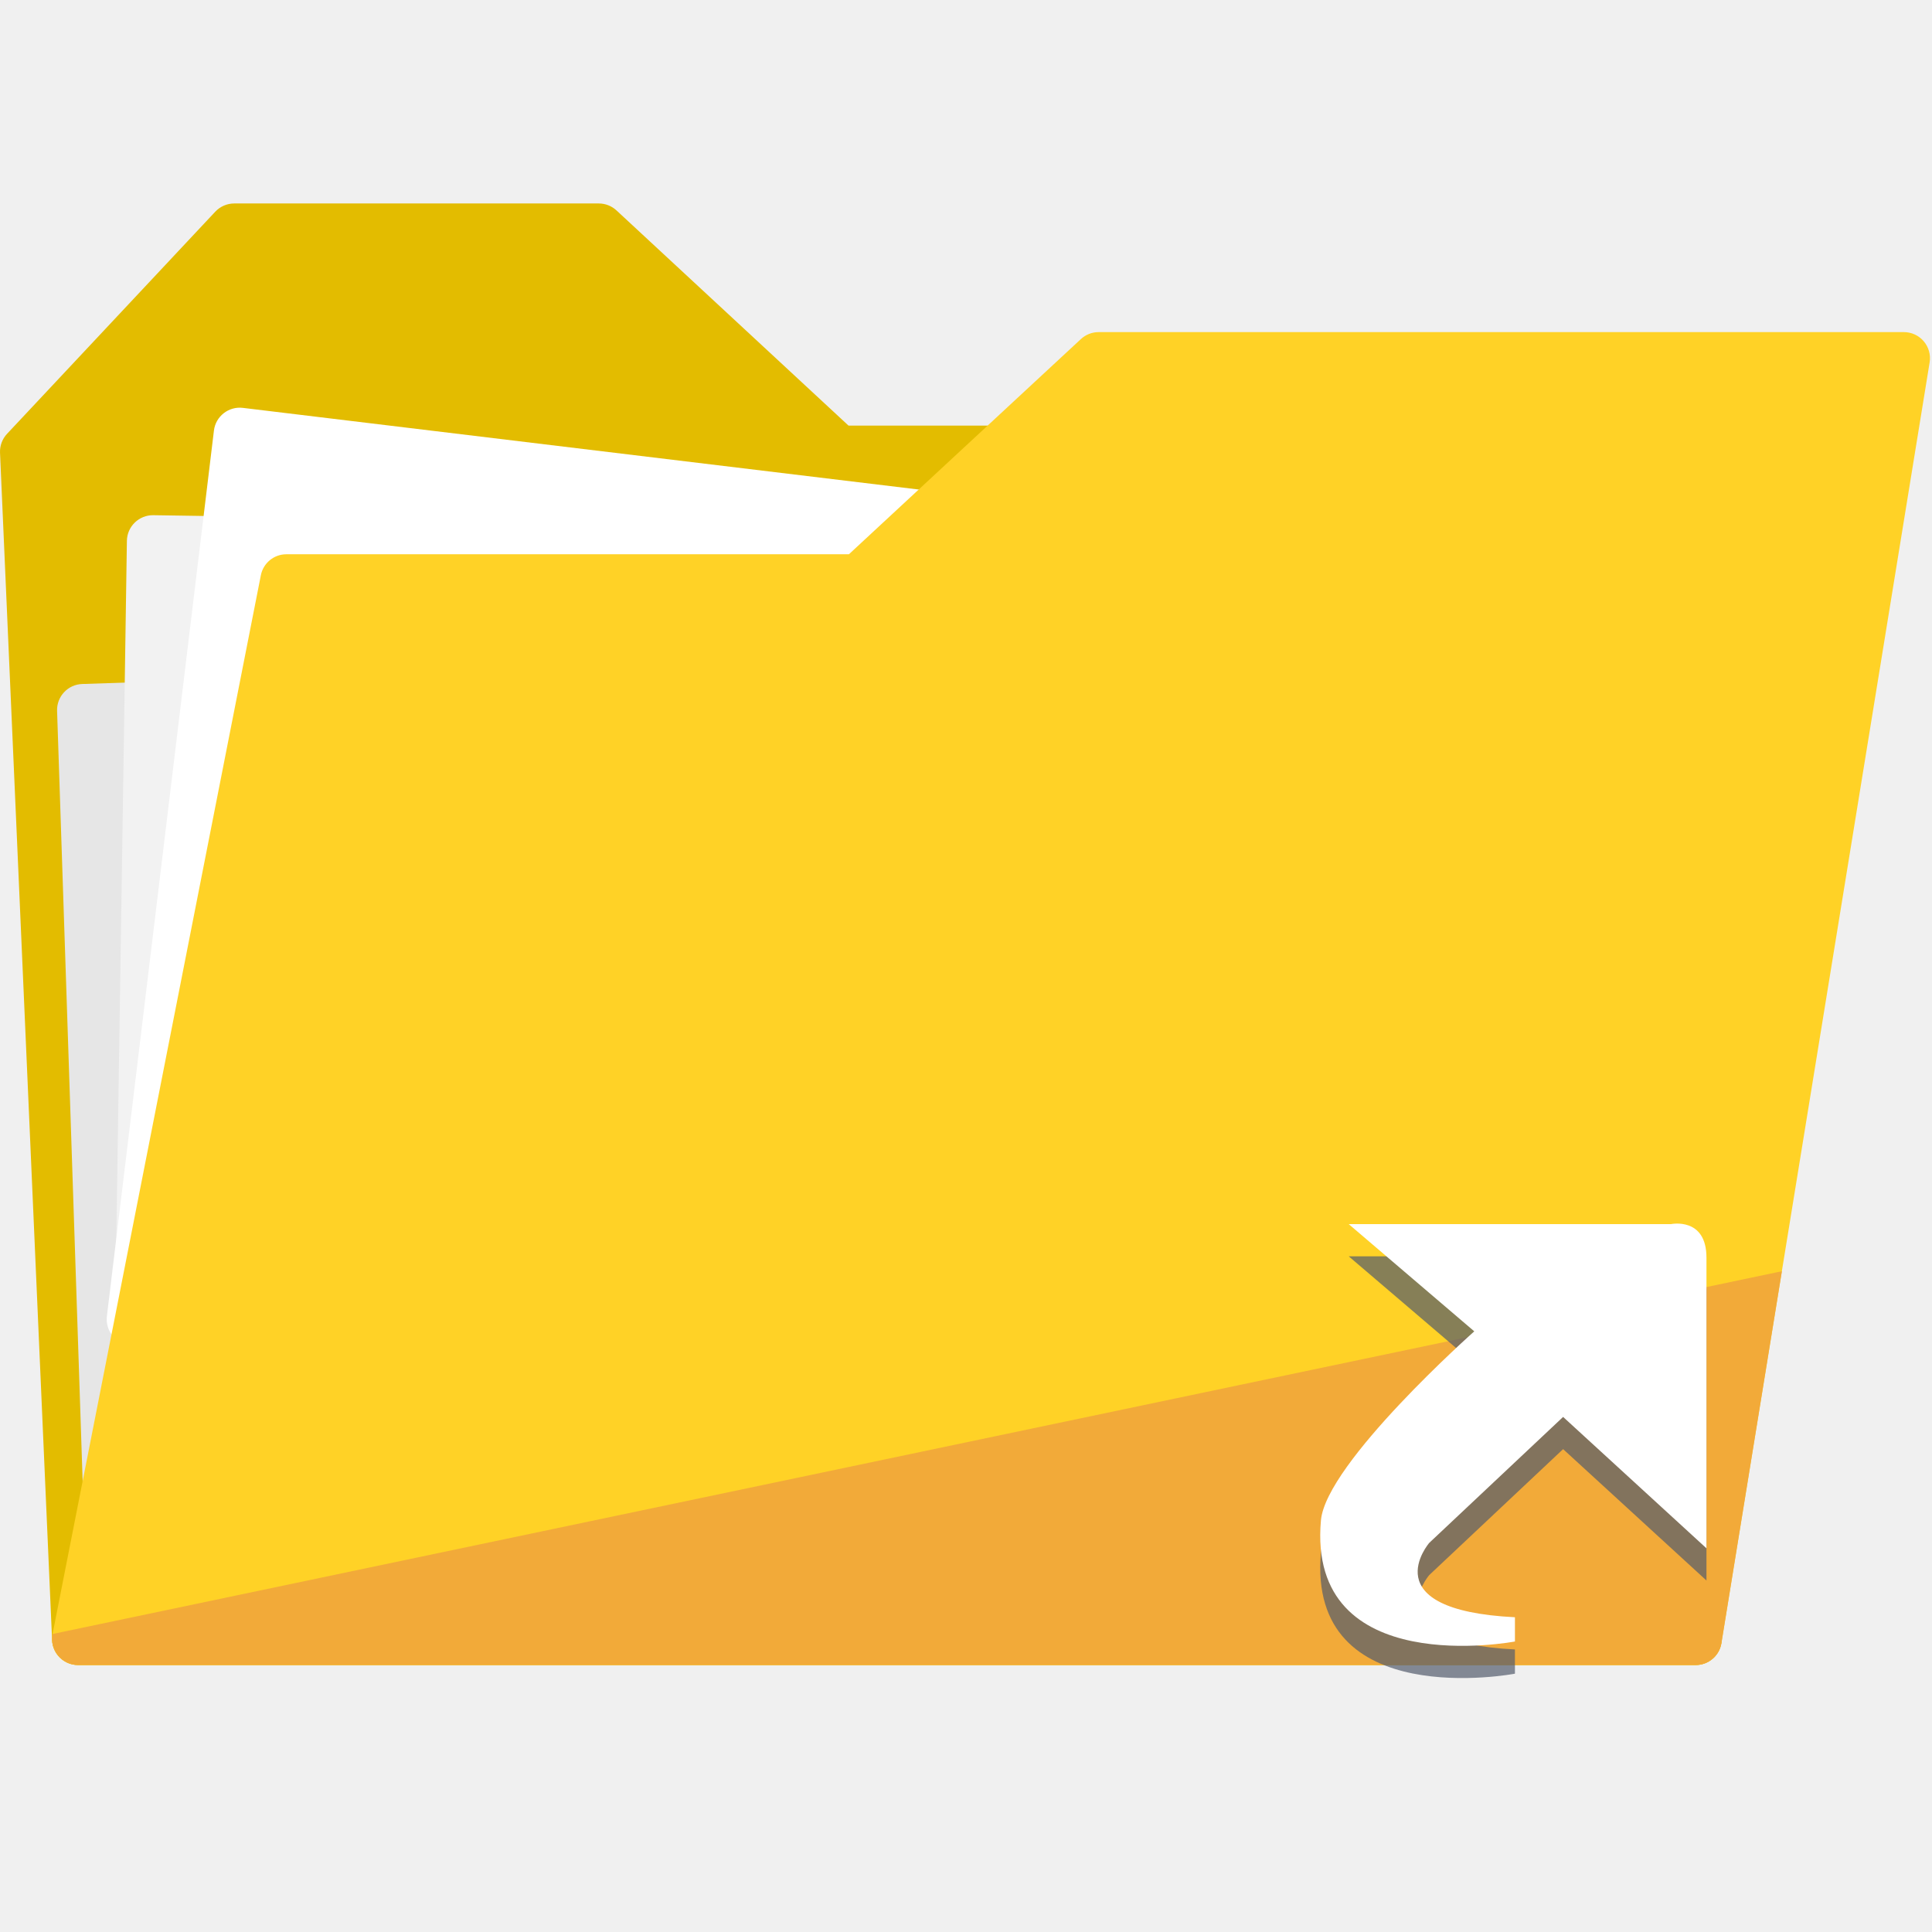
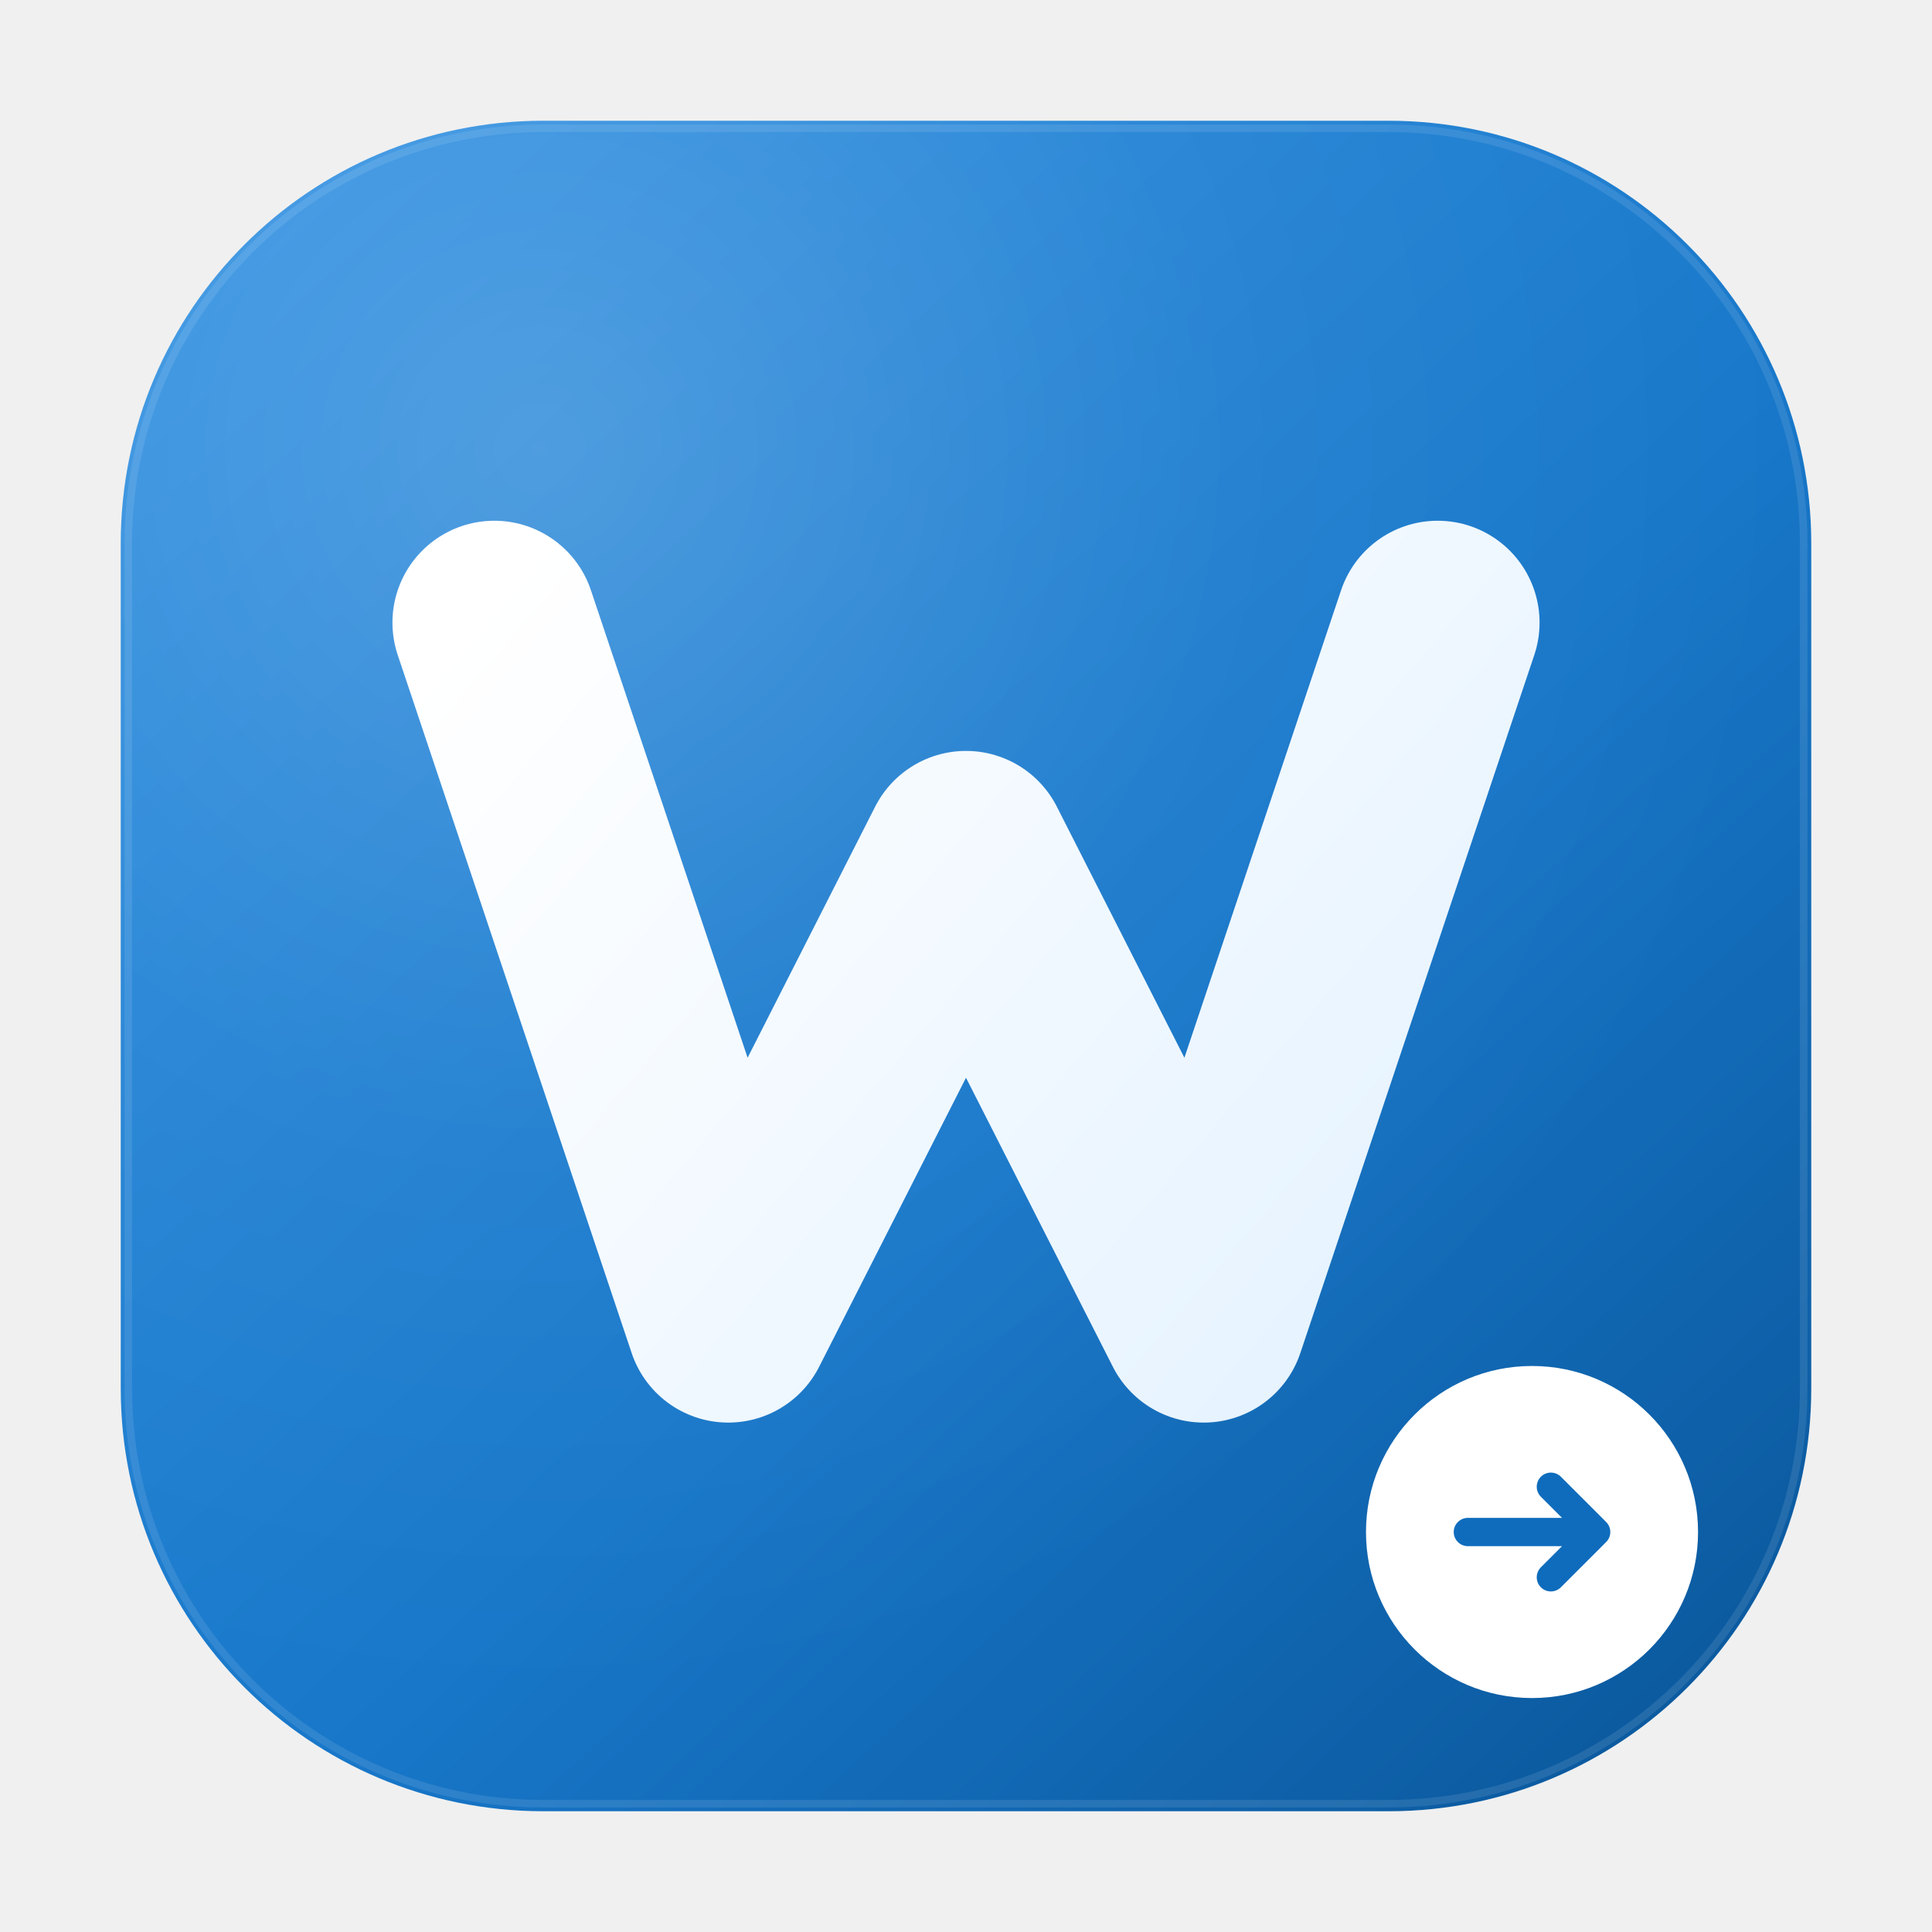
- <svg xmlns="http://www.w3.org/2000/svg" t="1793018770231" class="icon" viewBox="0 0 1280 1024" version="1.1" p-id="1940" width="256" height="256">
-   <path d="M1106.15 170.475a17.28 17.28 0 0 0-17.216-16.491H562.171L408.443 11.413a17.28 17.28 0 0 0-11.733-4.608H155.216a17.237 17.237 0 0 0-12.587 5.44L4.688 159.403A17.237 17.237 0 0 0 0.016 171.947l34.496 786.688a17.237 17.237 0 0 0 17.216 16.491H1123.43a17.28 17.28 0 0 0 17.237-18.005L1106.15 170.453z" fill="#E3BC00" p-id="1941" />
-   <path d="M1058.896 291.819L54.48 325.163a17.237 17.237 0 0 0-16.661 17.792l19.605 590.72a17.259 17.259 0 0 0 17.813 16.64l1004.416-33.323a17.237 17.237 0 0 0 16.661-17.813L1076.71 308.48a17.259 17.259 0 0 0-17.813-16.661" fill="#E6E6E6" p-id="1942" />
-   <path d="M1106.448 228.587L101.563 213.333a17.259 17.259 0 0 0-17.493 16.981L75.11 821.269a17.259 17.259 0 0 0 16.981 17.515l1004.843 15.253a17.237 17.237 0 0 0 17.515-16.981l8.96-590.955a17.237 17.237 0 0 0-16.96-17.515" fill="#F2F2F2" p-id="1943" />
-   <path d="M1158.63 262.763L160.912 142.229a17.237 17.237 0 0 0-19.179 15.04L70.822 744.021a17.259 17.259 0 0 0 15.061 19.2l997.717 120.533a17.259 17.259 0 0 0 19.2-15.04l70.891-586.752a17.237 17.237 0 0 0-15.061-19.2" fill="#FFFFFF" p-id="1944" />
-   <path d="M1274.534 98.112a17.216 17.216 0 0 0-13.12-6.08h-533.547a17.28 17.28 0 0 0-11.733 4.608l-153.707 142.571H189.734a17.237 17.237 0 0 0-16.917 13.931L34.832 954.56a17.216 17.216 0 0 0 16.917 20.565H1123.43a17.28 17.28 0 0 0 17.024-14.464l137.984-848.597a17.28 17.28 0 0 0-3.904-13.952" fill="#FFD226" p-id="1945" />
-   <path d="M38.438 968.832a17.237 17.237 0 0 0 13.312 6.293H1123.43a17.259 17.259 0 0 0 17.067-14.485l40.043-246.421L34.832 954.56a17.216 17.216 0 0 0 3.627 14.293" fill="#F2AA39" p-id="1946" />
-   <path d="M946.918 915.52s-38.464 44.523 56.768 49.28v16.064s-137.984 26.368-128.533-80.256c3.413-38.08 101.589-125.227 101.589-125.227l-83.179-71.04h213.547s23.467-4.907 23.467 22.229v192.555l-94.976-87.04-88.683 83.435z" fill="#535B6C" opacity=".7" p-id="1947" />
-   <path d="M946.918 894.187s-38.464 44.523 56.768 49.28v16.064s-137.984 26.368-128.533-80.256c3.413-38.08 101.589-125.227 101.589-125.227l-83.179-71.04h213.547s23.467-4.907 23.467 22.229v192.555l-94.976-87.04-88.683 83.435z" fill="#FFFFFF" p-id="1948" />
+ <svg xmlns="http://www.w3.org/2000/svg" viewBox="0 0 1024 1024" width="1024" height="1024" fill="none">
+   <defs>
+     <linearGradient id="bg" x1="128" y1="96" x2="920" y2="948" gradientUnits="userSpaceOnUse">
+       <stop offset="0" stop-color="#2F8FE0" />
+       <stop offset="0.56" stop-color="#1877C9" />
+       <stop offset="1" stop-color="#0A579B" />
+     </linearGradient>
+     <radialGradient id="gloss" cx="286" cy="238" r="660" gradientUnits="userSpaceOnUse">
+       <stop offset="0" stop-color="#FFFFFF" stop-opacity="0.18" />
+       <stop offset="0.55" stop-color="#FFFFFF" stop-opacity="0.04" />
+       <stop offset="1" stop-color="#FFFFFF" stop-opacity="0" />
+     </radialGradient>
+     <linearGradient id="mark" x1="270" y1="300" x2="766" y2="724" gradientUnits="userSpaceOnUse">
+       <stop offset="0" stop-color="#FFFFFF" />
+       <stop offset="1" stop-color="#E4F2FF" />
+     </linearGradient>
+   </defs>
+   <rect x="64" y="64" width="896" height="896" rx="224" fill="url(#bg)" />
+   <rect x="64" y="64" width="896" height="896" rx="224" fill="url(#gloss)" />
+   <rect x="68" y="68" width="888" height="888" rx="220" stroke="#FFFFFF" stroke-opacity="0.10" stroke-width="4" />
+   <path d="M262 330 L386 700 L512 452 L638 700 L762 330" stroke="url(#mark)" stroke-width="108" stroke-linecap="round" stroke-linejoin="round" />
+   <circle cx="812" cy="812" r="88" fill="#FFFFFF" />
+   <path d="M778 812H846M846 812L822 788M846 812L822 836" stroke="#0F6CBD" stroke-width="15" stroke-linecap="round" stroke-linejoin="round" />
</svg>
